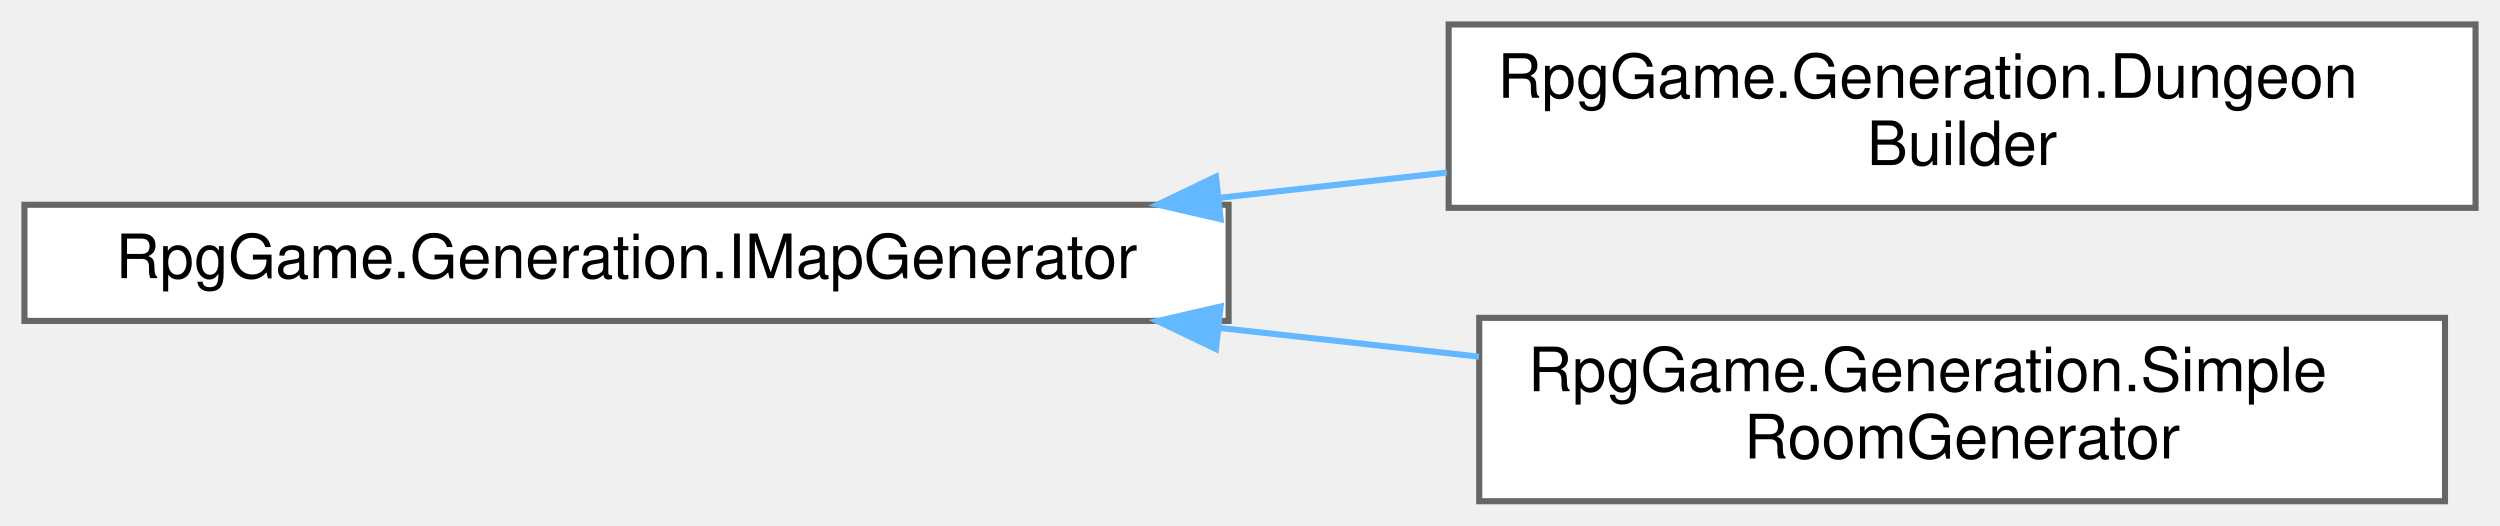
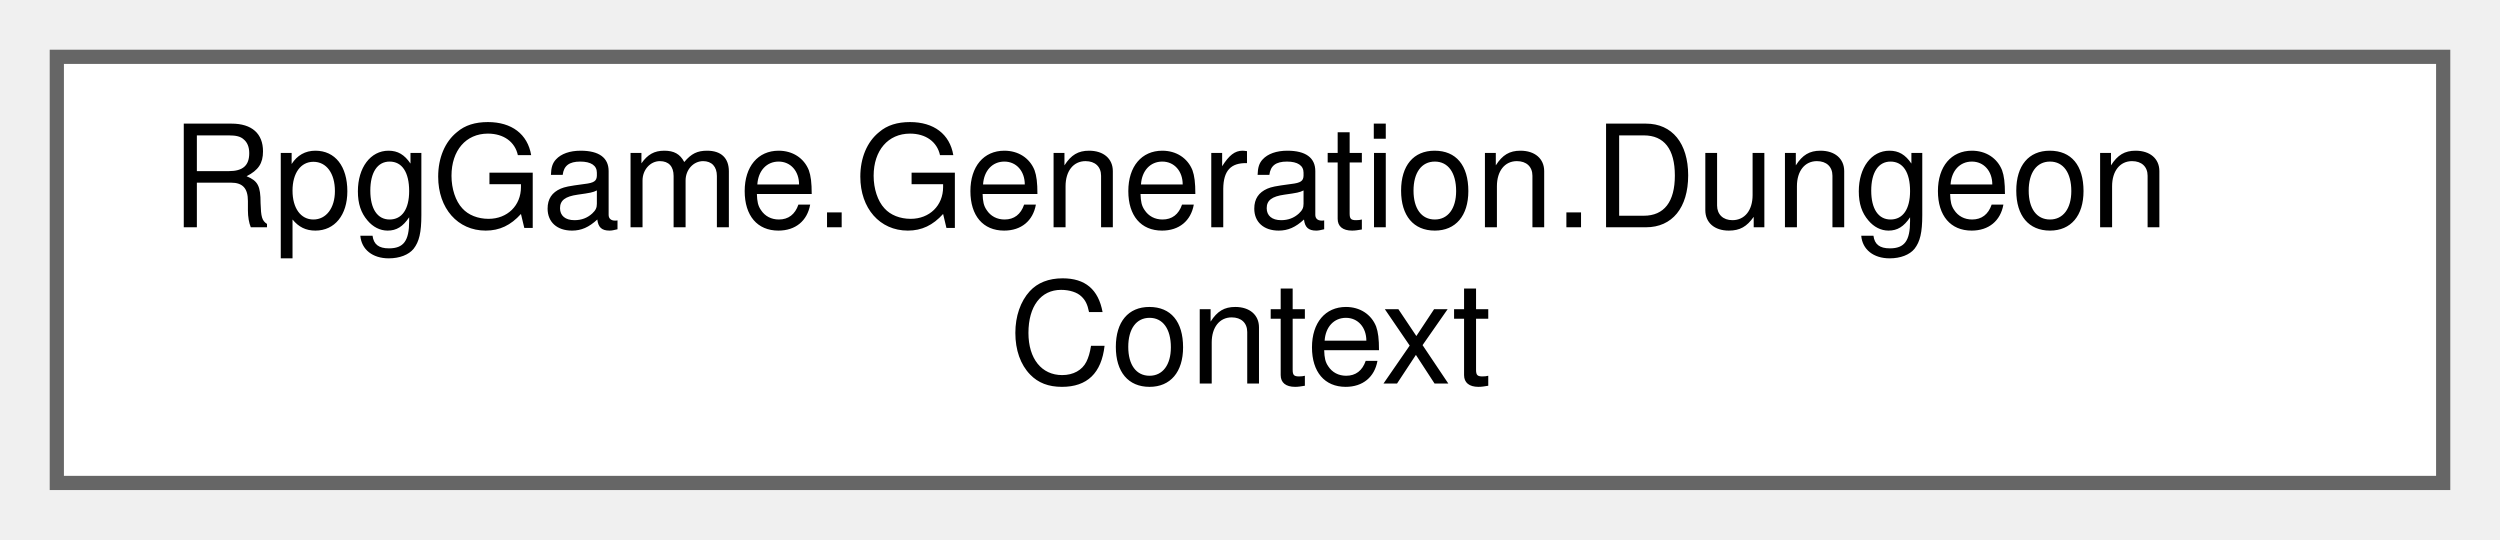
- <svg xmlns="http://www.w3.org/2000/svg" xmlns:xlink="http://www.w3.org/1999/xlink" width="409pt" height="86pt" viewBox="0.00 0.00 409.00 86.00">
-   <g id="graph0" class="graph" transform="scale(1 1) rotate(0) translate(4 82)">
+ <svg xmlns="http://www.w3.org/2000/svg" xmlns:xlink="http://www.w3.org/1999/xlink" width="176pt" height="38pt" viewBox="0.00 0.00 176.00 38.00">
+   <g id="graph0" class="graph" transform="scale(1 1) rotate(0) translate(4 34)">
    <g id="Node000000" class="node">
      <g id="a_Node000000">
-         <a xlink:href="interfaceRpgGame_1_1Generation_1_1IMapGenerator.html" target="_top" xlink:title="Defines the contract for procedural level generation strategies.">
-           <polygon fill="white" stroke="#666666" points="197,-48.5 0,-48.5 0,-29.5 197,-29.5 197,-48.5" />
-           <text text-anchor="middle" x="98.5" y="-36.5" font-family="Helvetica,sans-Serif" font-size="10.00">RpgGame.Generation.IMapGenerator</text>
-         </a>
-       </g>
-     </g>
-     <g id="Node000001" class="node">
-       <g id="a_Node000001">
-         <a xlink:href="classRpgGame_1_1Generation_1_1DungeonBuilder.html" target="_top" xlink:title="Implements the Builder Pattern to compose multiple dungeon generation procedures.">
-           <polygon fill="white" stroke="#666666" points="401,-78 233,-78 233,-48 401,-48 401,-78" />
-           <text text-anchor="start" x="241" y="-66" font-family="Helvetica,sans-Serif" font-size="10.00">RpgGame.Generation.Dungeon</text>
-           <text text-anchor="middle" x="317" y="-55" font-family="Helvetica,sans-Serif" font-size="10.00">Builder</text>
-         </a>
-       </g>
-     </g>
-     <g id="edge18_Node000000_Node000001" class="edge">
-       <g id="a_edge18_Node000000_Node000001">
-         <a xlink:title=" ">
-           <path fill="none" stroke="#63b8ff" d="M195.68,-49.66C208.03,-51.03 220.58,-52.42 232.7,-53.77" />
-           <polygon fill="#63b8ff" stroke="#63b8ff" points="195.7,-46.14 185.38,-48.52 194.93,-53.1 195.7,-46.14" />
-         </a>
-       </g>
-     </g>
-     <g id="Node000002" class="node">
-       <g id="a_Node000002">
-         <a xlink:href="classRpgGame_1_1Generation_1_1SimpleRoomGenerator.html" target="_top" xlink:title="Generates a simple room-based level layout with borders, random wall clusters, and predefined item sp...">
-           <polygon fill="white" stroke="#666666" points="396,-30 238,-30 238,0 396,0 396,-30" />
-           <text text-anchor="start" x="246" y="-18" font-family="Helvetica,sans-Serif" font-size="10.00">RpgGame.Generation.Simple</text>
-           <text text-anchor="middle" x="317" y="-7" font-family="Helvetica,sans-Serif" font-size="10.00">RoomGenerator</text>
-         </a>
-       </g>
-     </g>
-     <g id="edge19_Node000000_Node000002" class="edge">
-       <g id="a_edge19_Node000000_Node000002">
-         <a xlink:title=" ">
-           <path fill="none" stroke="#63b8ff" d="M195.62,-28.34C209.78,-26.77 224.22,-25.17 237.96,-23.65" />
-           <polygon fill="#63b8ff" stroke="#63b8ff" points="194.93,-24.9 185.38,-29.48 195.7,-31.86 194.93,-24.9" />
+         <a xlink:href="classRpgGame_1_1Generation_1_1DungeonContext.html" target="_top" xlink:title="Provides shared state for dungeon generation procedures.">
+           <polygon fill="white" stroke="#666666" points="168,-30 0,-30 0,0 168,0 168,-30" />
+           <text text-anchor="start" x="8" y="-18" font-family="Helvetica,sans-Serif" font-size="10.00">RpgGame.Generation.Dungeon</text>
+           <text text-anchor="middle" x="84" y="-7" font-family="Helvetica,sans-Serif" font-size="10.00">Context</text>
        </a>
      </g>
    </g>
  </g>
</svg>
